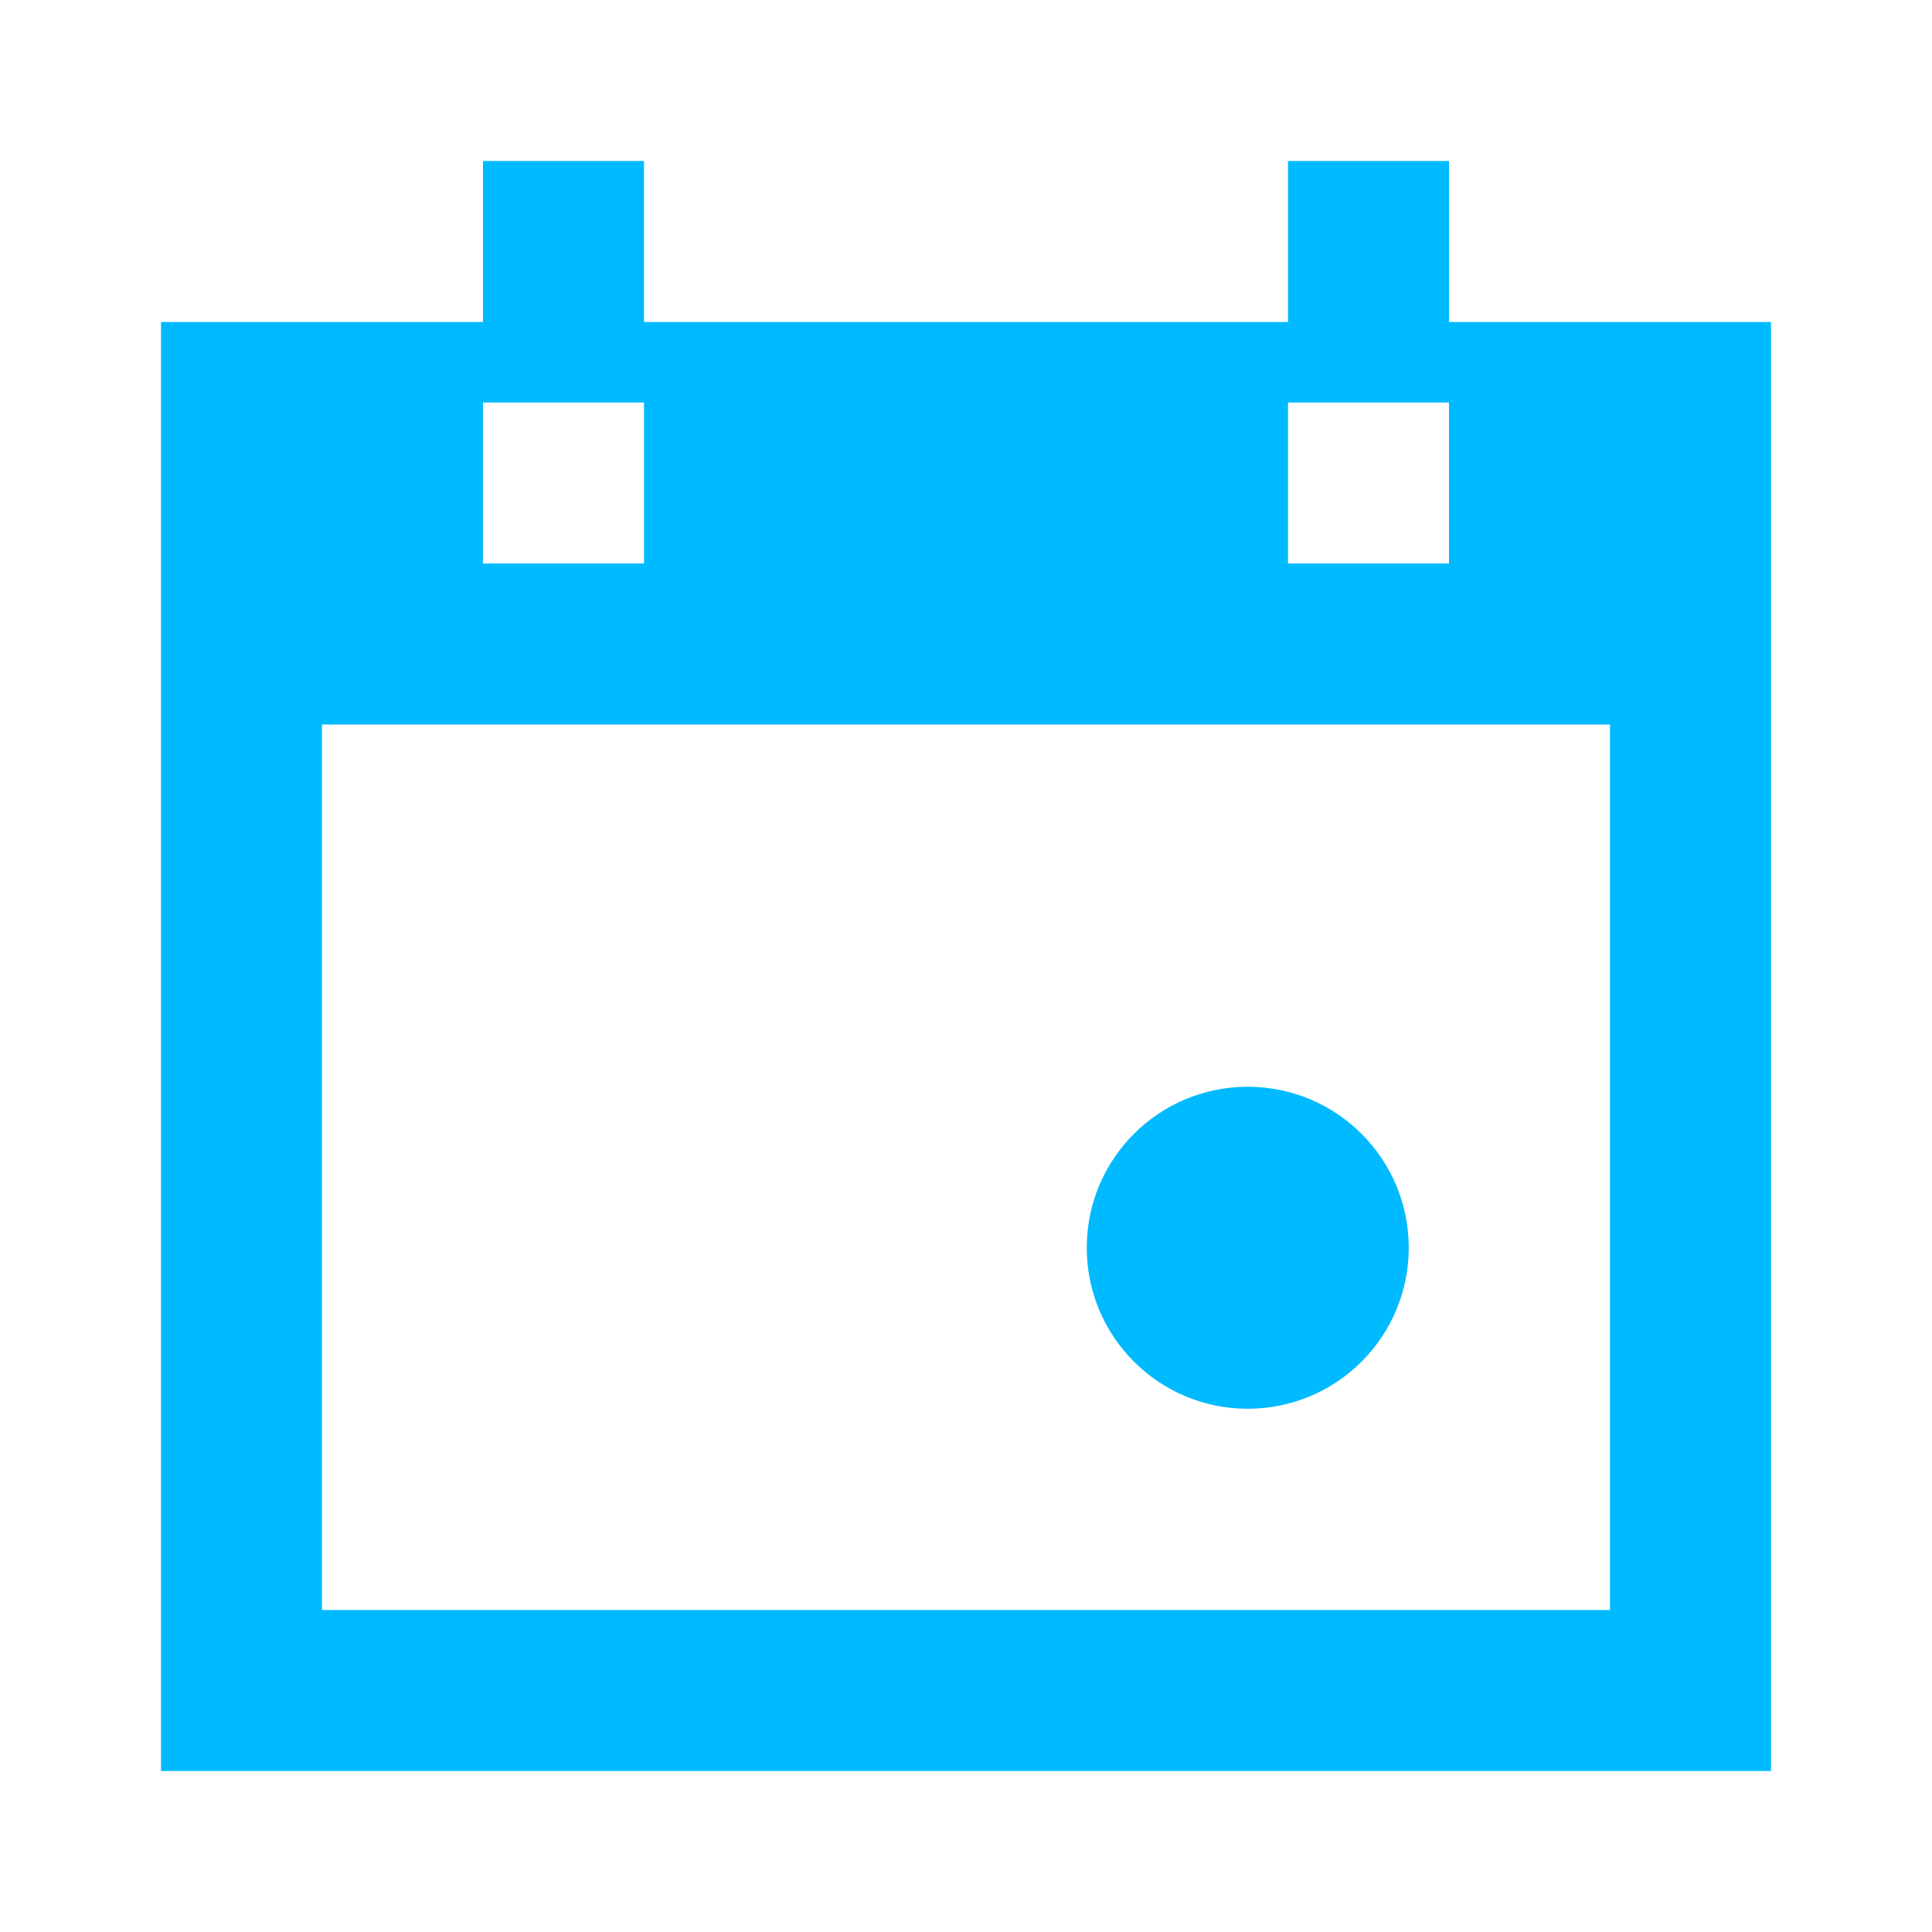
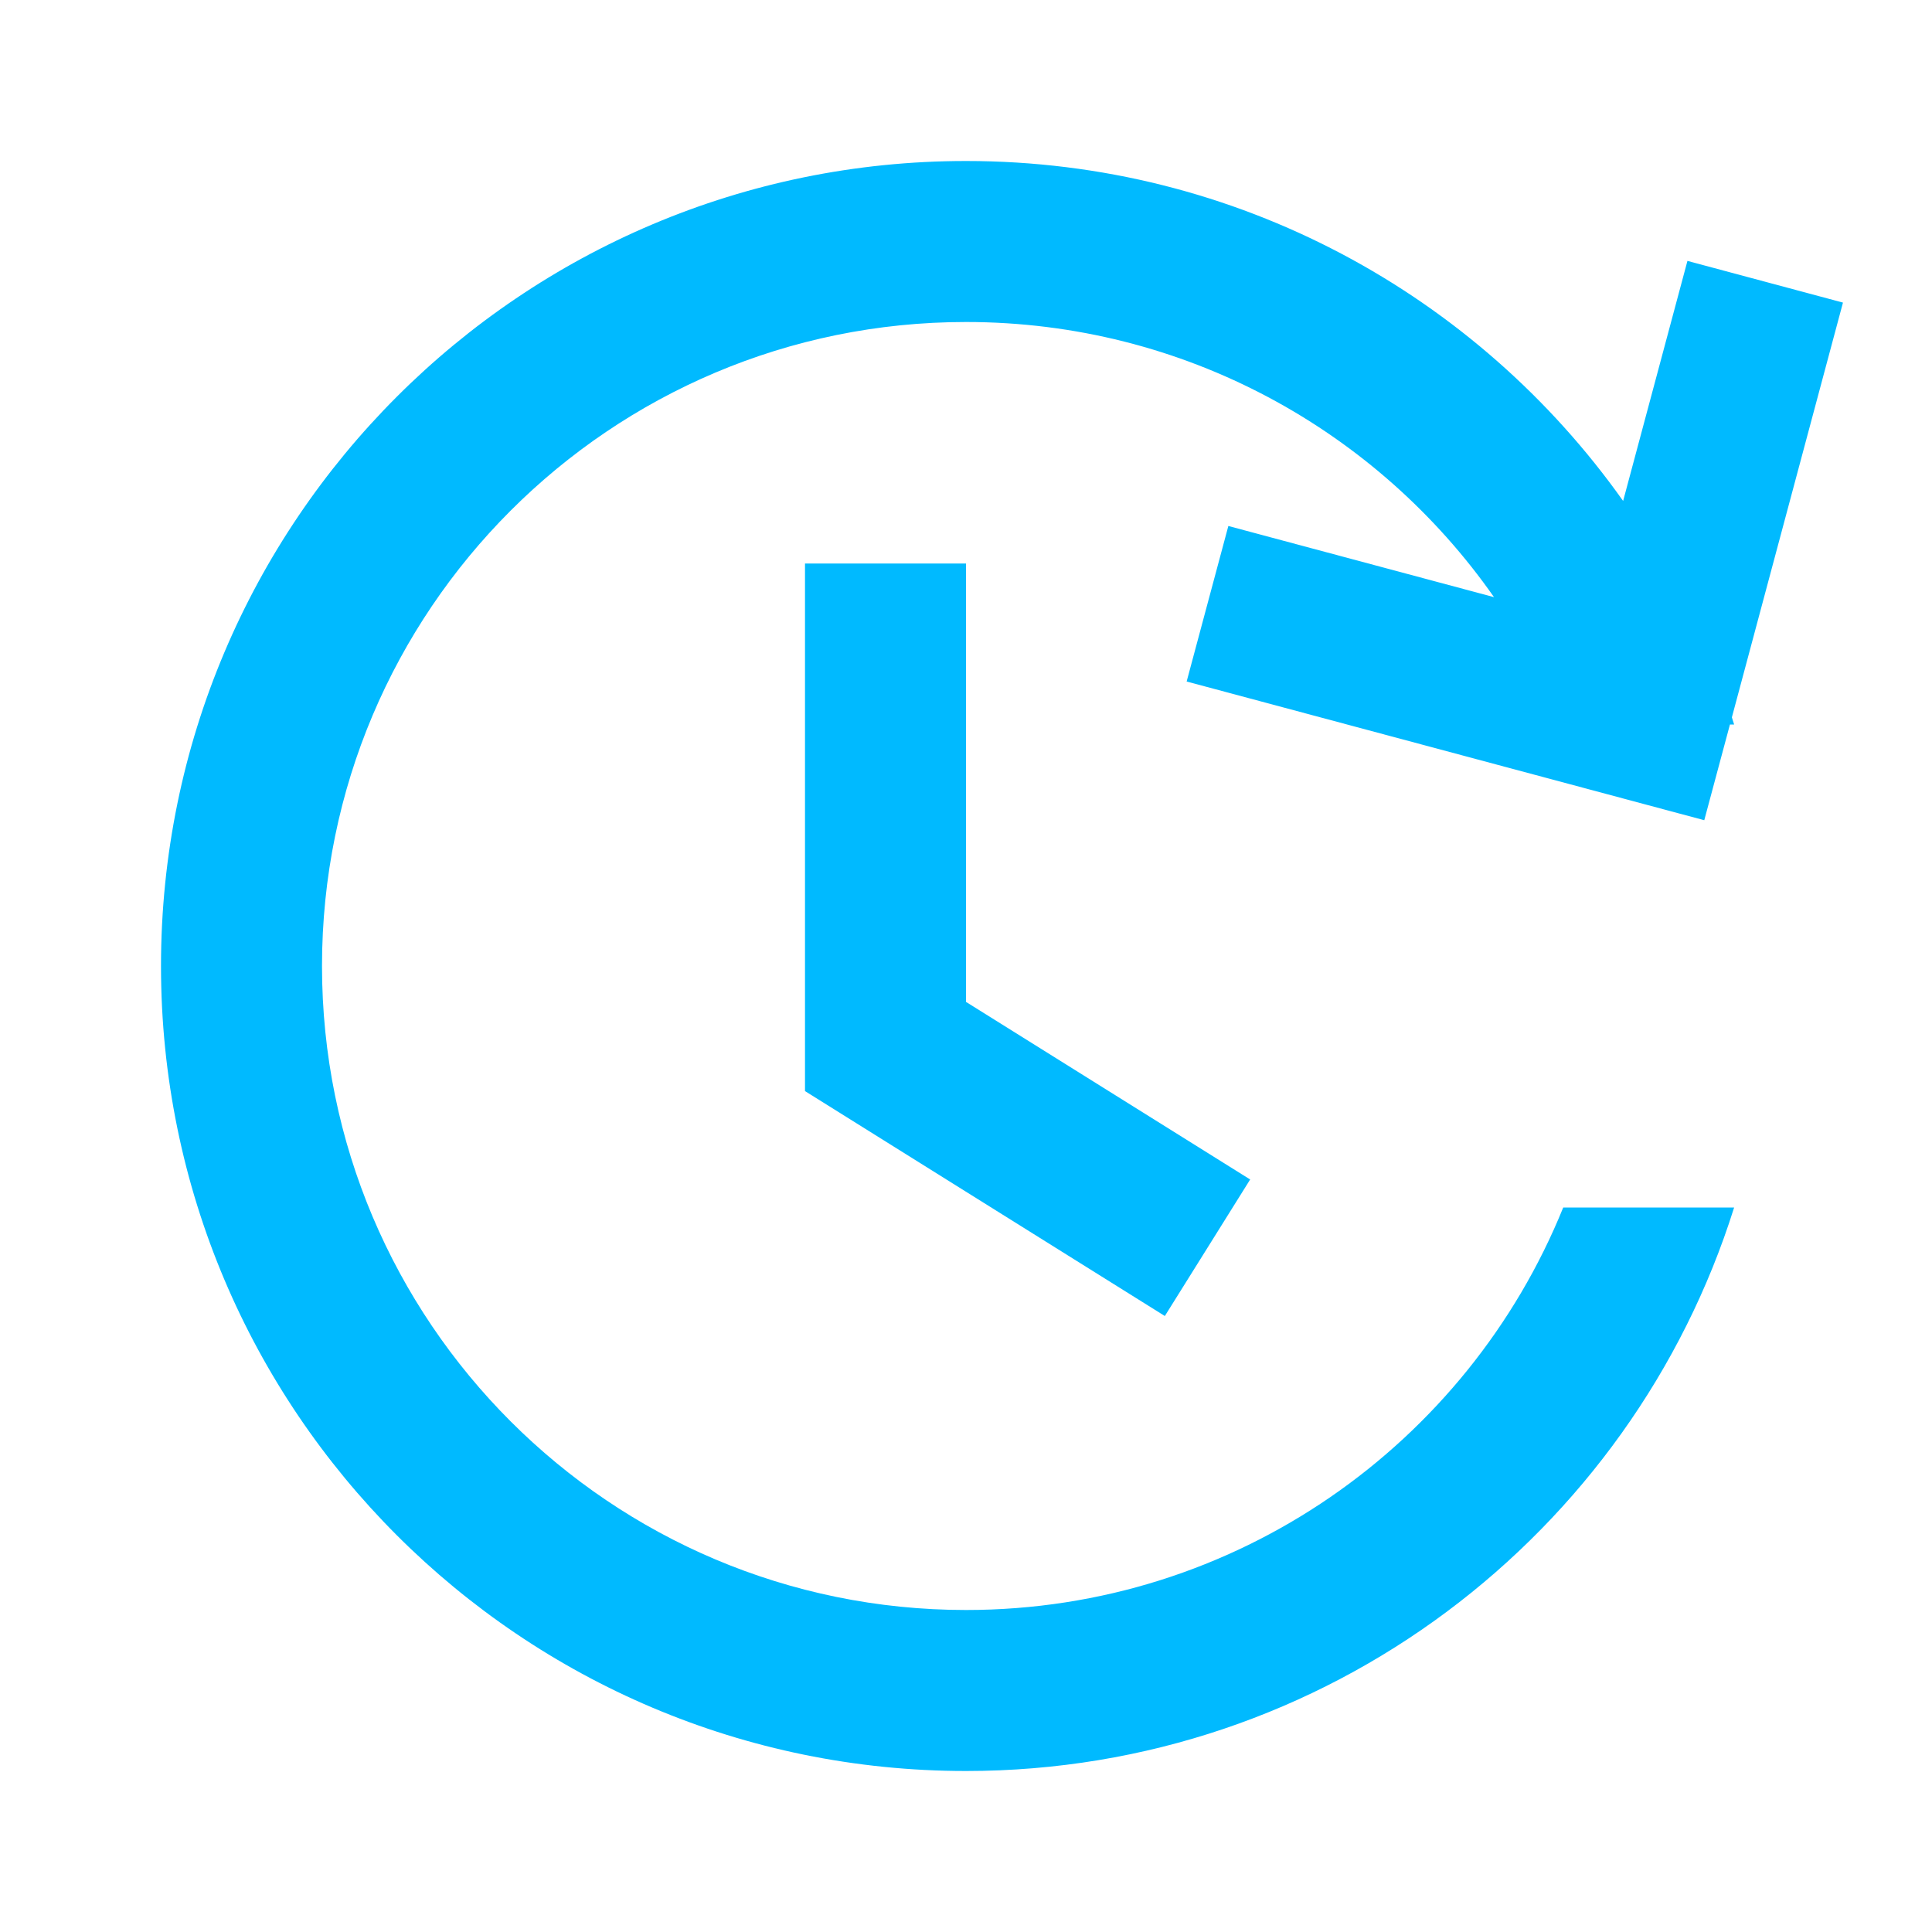
<svg xmlns="http://www.w3.org/2000/svg" width="24" height="24" viewBox="0 0 24 24" fill="none">
-   <path d="M17.5 15.5C17.5 16.605 16.605 17.5 15.5 17.5C14.395 17.5 13.5 16.605 13.5 15.5C13.5 14.395 14.395 13.5 15.5 13.5C16.605 13.5 17.5 14.395 17.5 15.5Z" fill="#00BAFF" />
-   <path fill-rule="evenodd" clip-rule="evenodd" d="M8 2H6V4H2V22H22V4H18V2H16V4H8V2ZM4 9H20V20H4V9ZM6 5H8V7H6V5ZM18 5H16V7H18V5Z" fill="#00BAFF" />
+   <path d="M19.419 15C18.232 17.932 15.357 20 12 20C7.582 20 4 16.418 4 12C4 7.582 7.582 4 12 4C14.714 4 17.113 5.352 18.559 7.418L15.259 6.534L14.741 8.466L21.171 10.189L21.49 9H21.542C21.537 8.982 21.531 8.964 21.525 8.947C21.521 8.935 21.518 8.923 21.514 8.911L22.894 3.759L20.962 3.241L20.163 6.223C18.352 3.668 15.371 2 12 2C6.477 2 2 6.477 2 12C2 17.523 6.477 22 12 22C16.478 22 20.268 19.057 21.542 15H19.419Z" fill="#00BAFF" />
+   <path d="M12 7L12 12.446L15.53 14.652L14.47 16.348L10 13.554L10 7L12 7Z" fill="#00BAFF" />
</svg>
